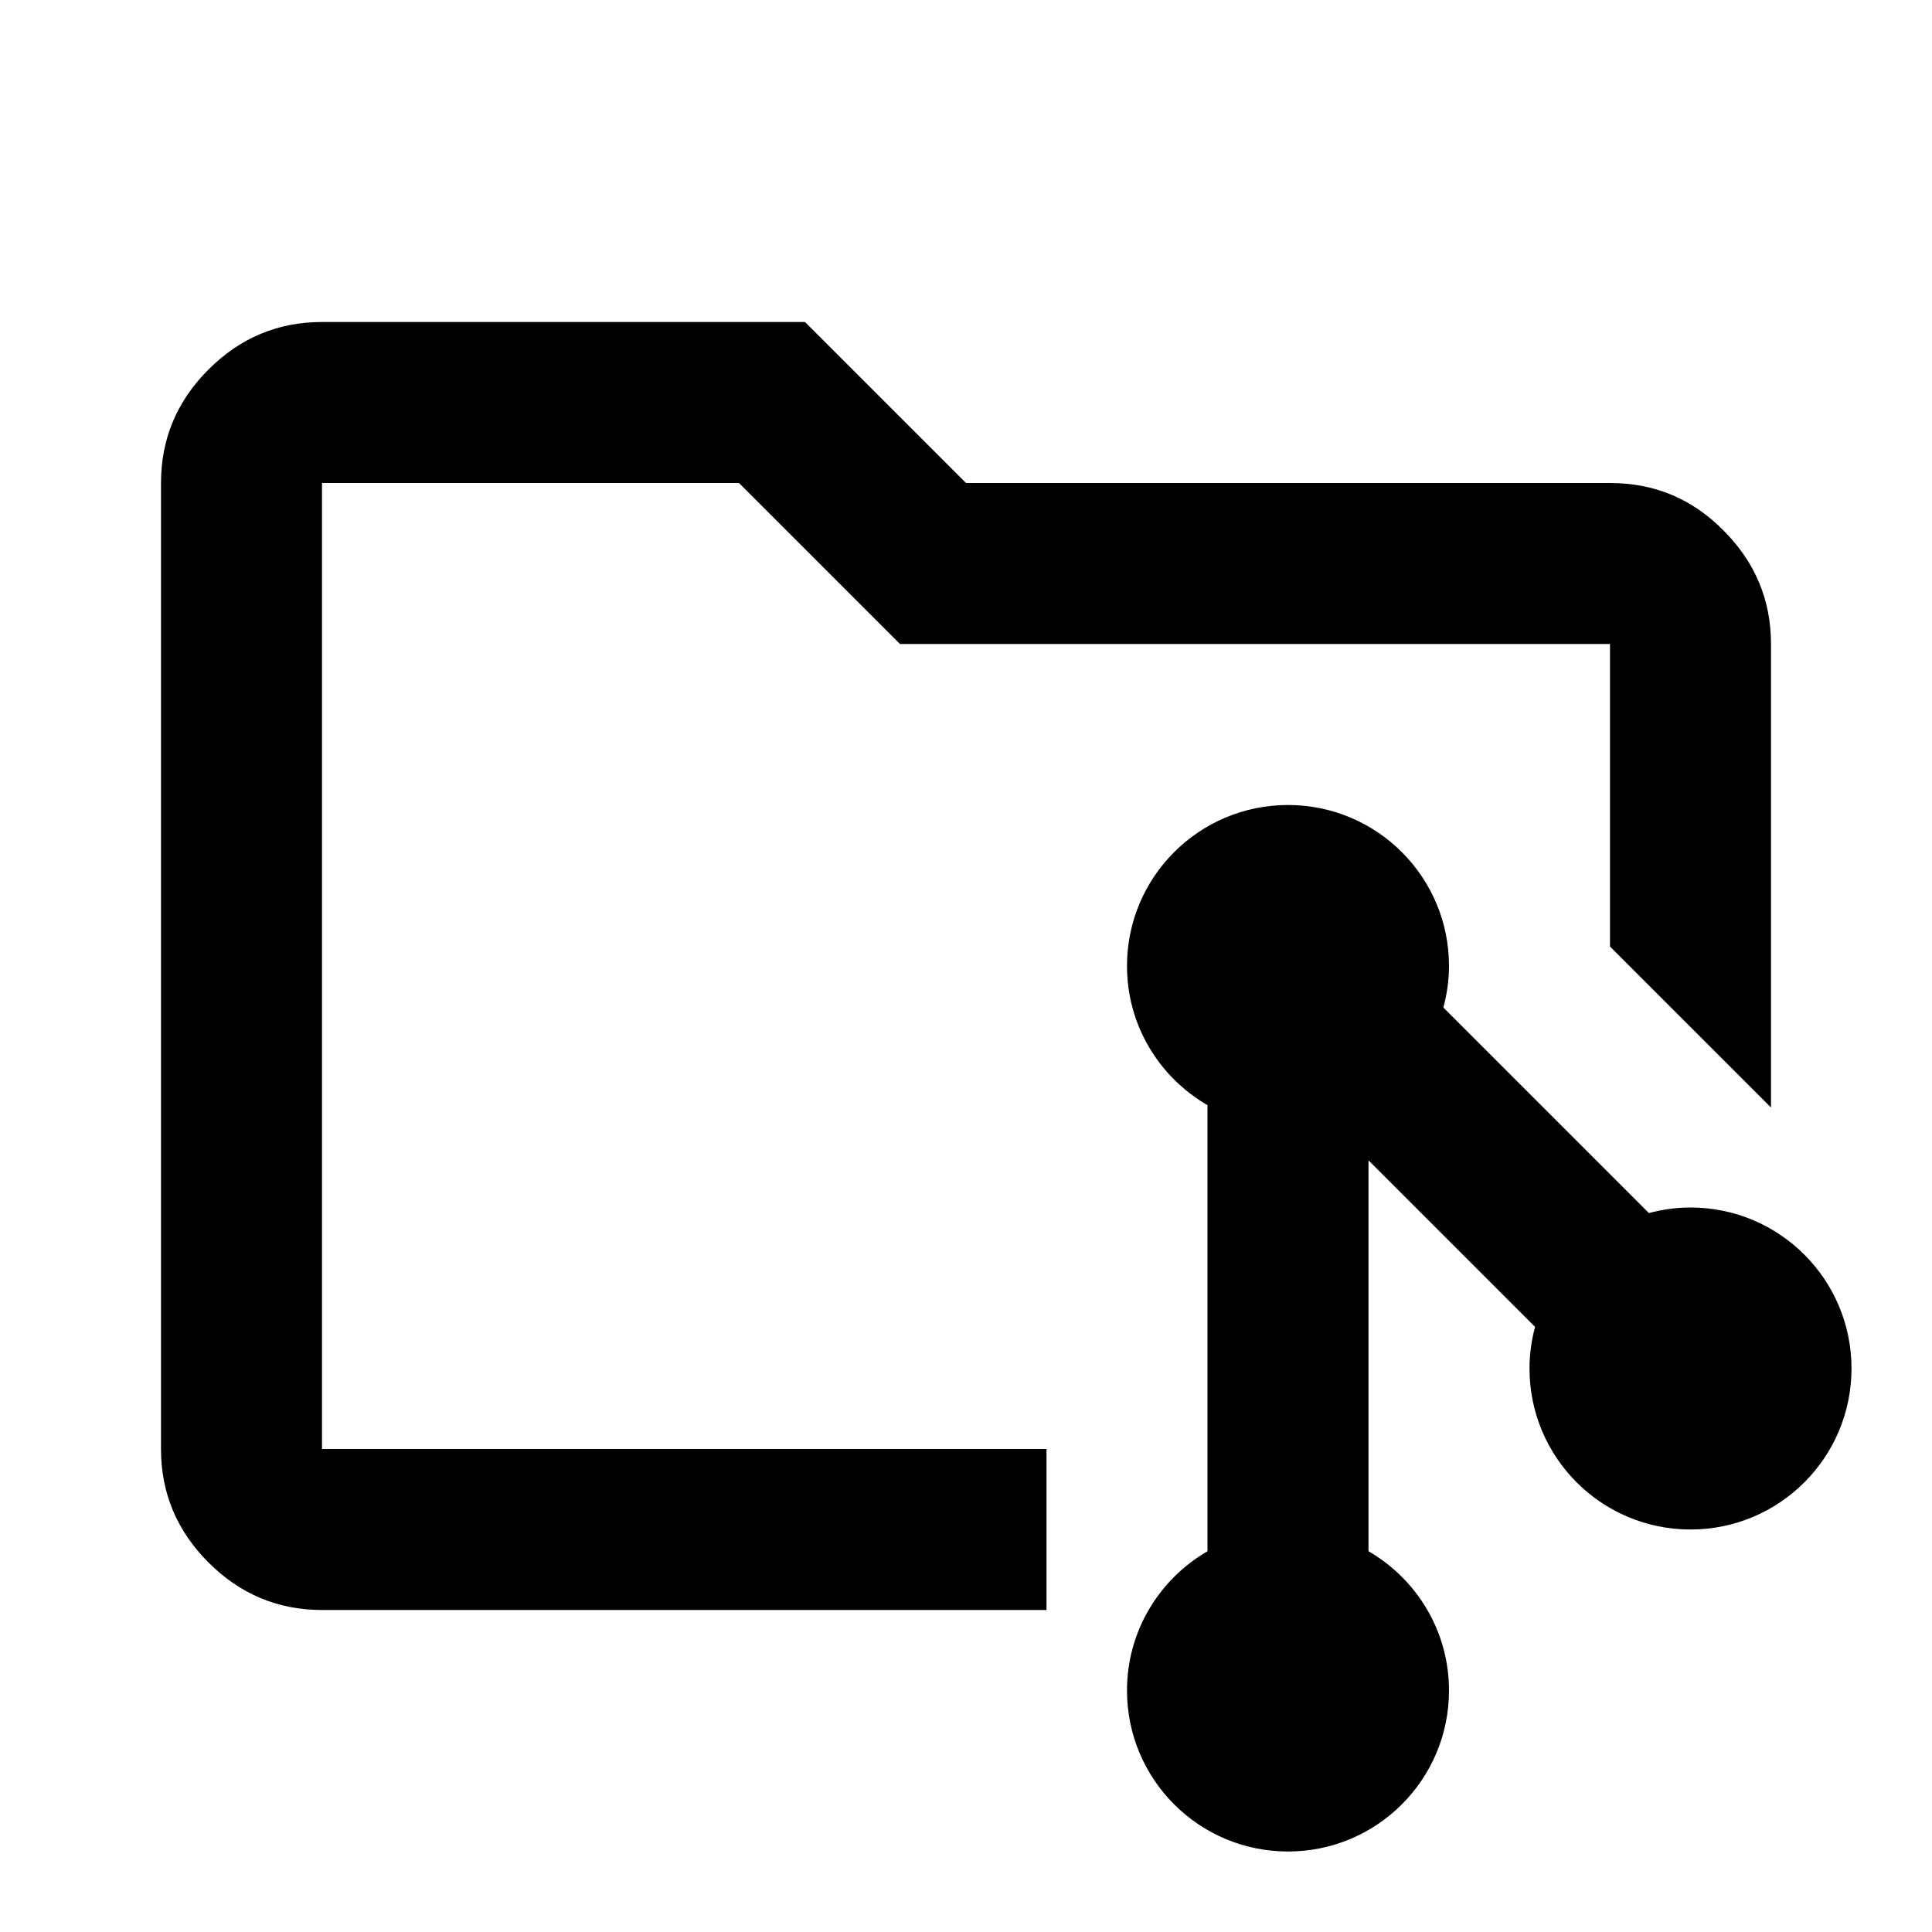
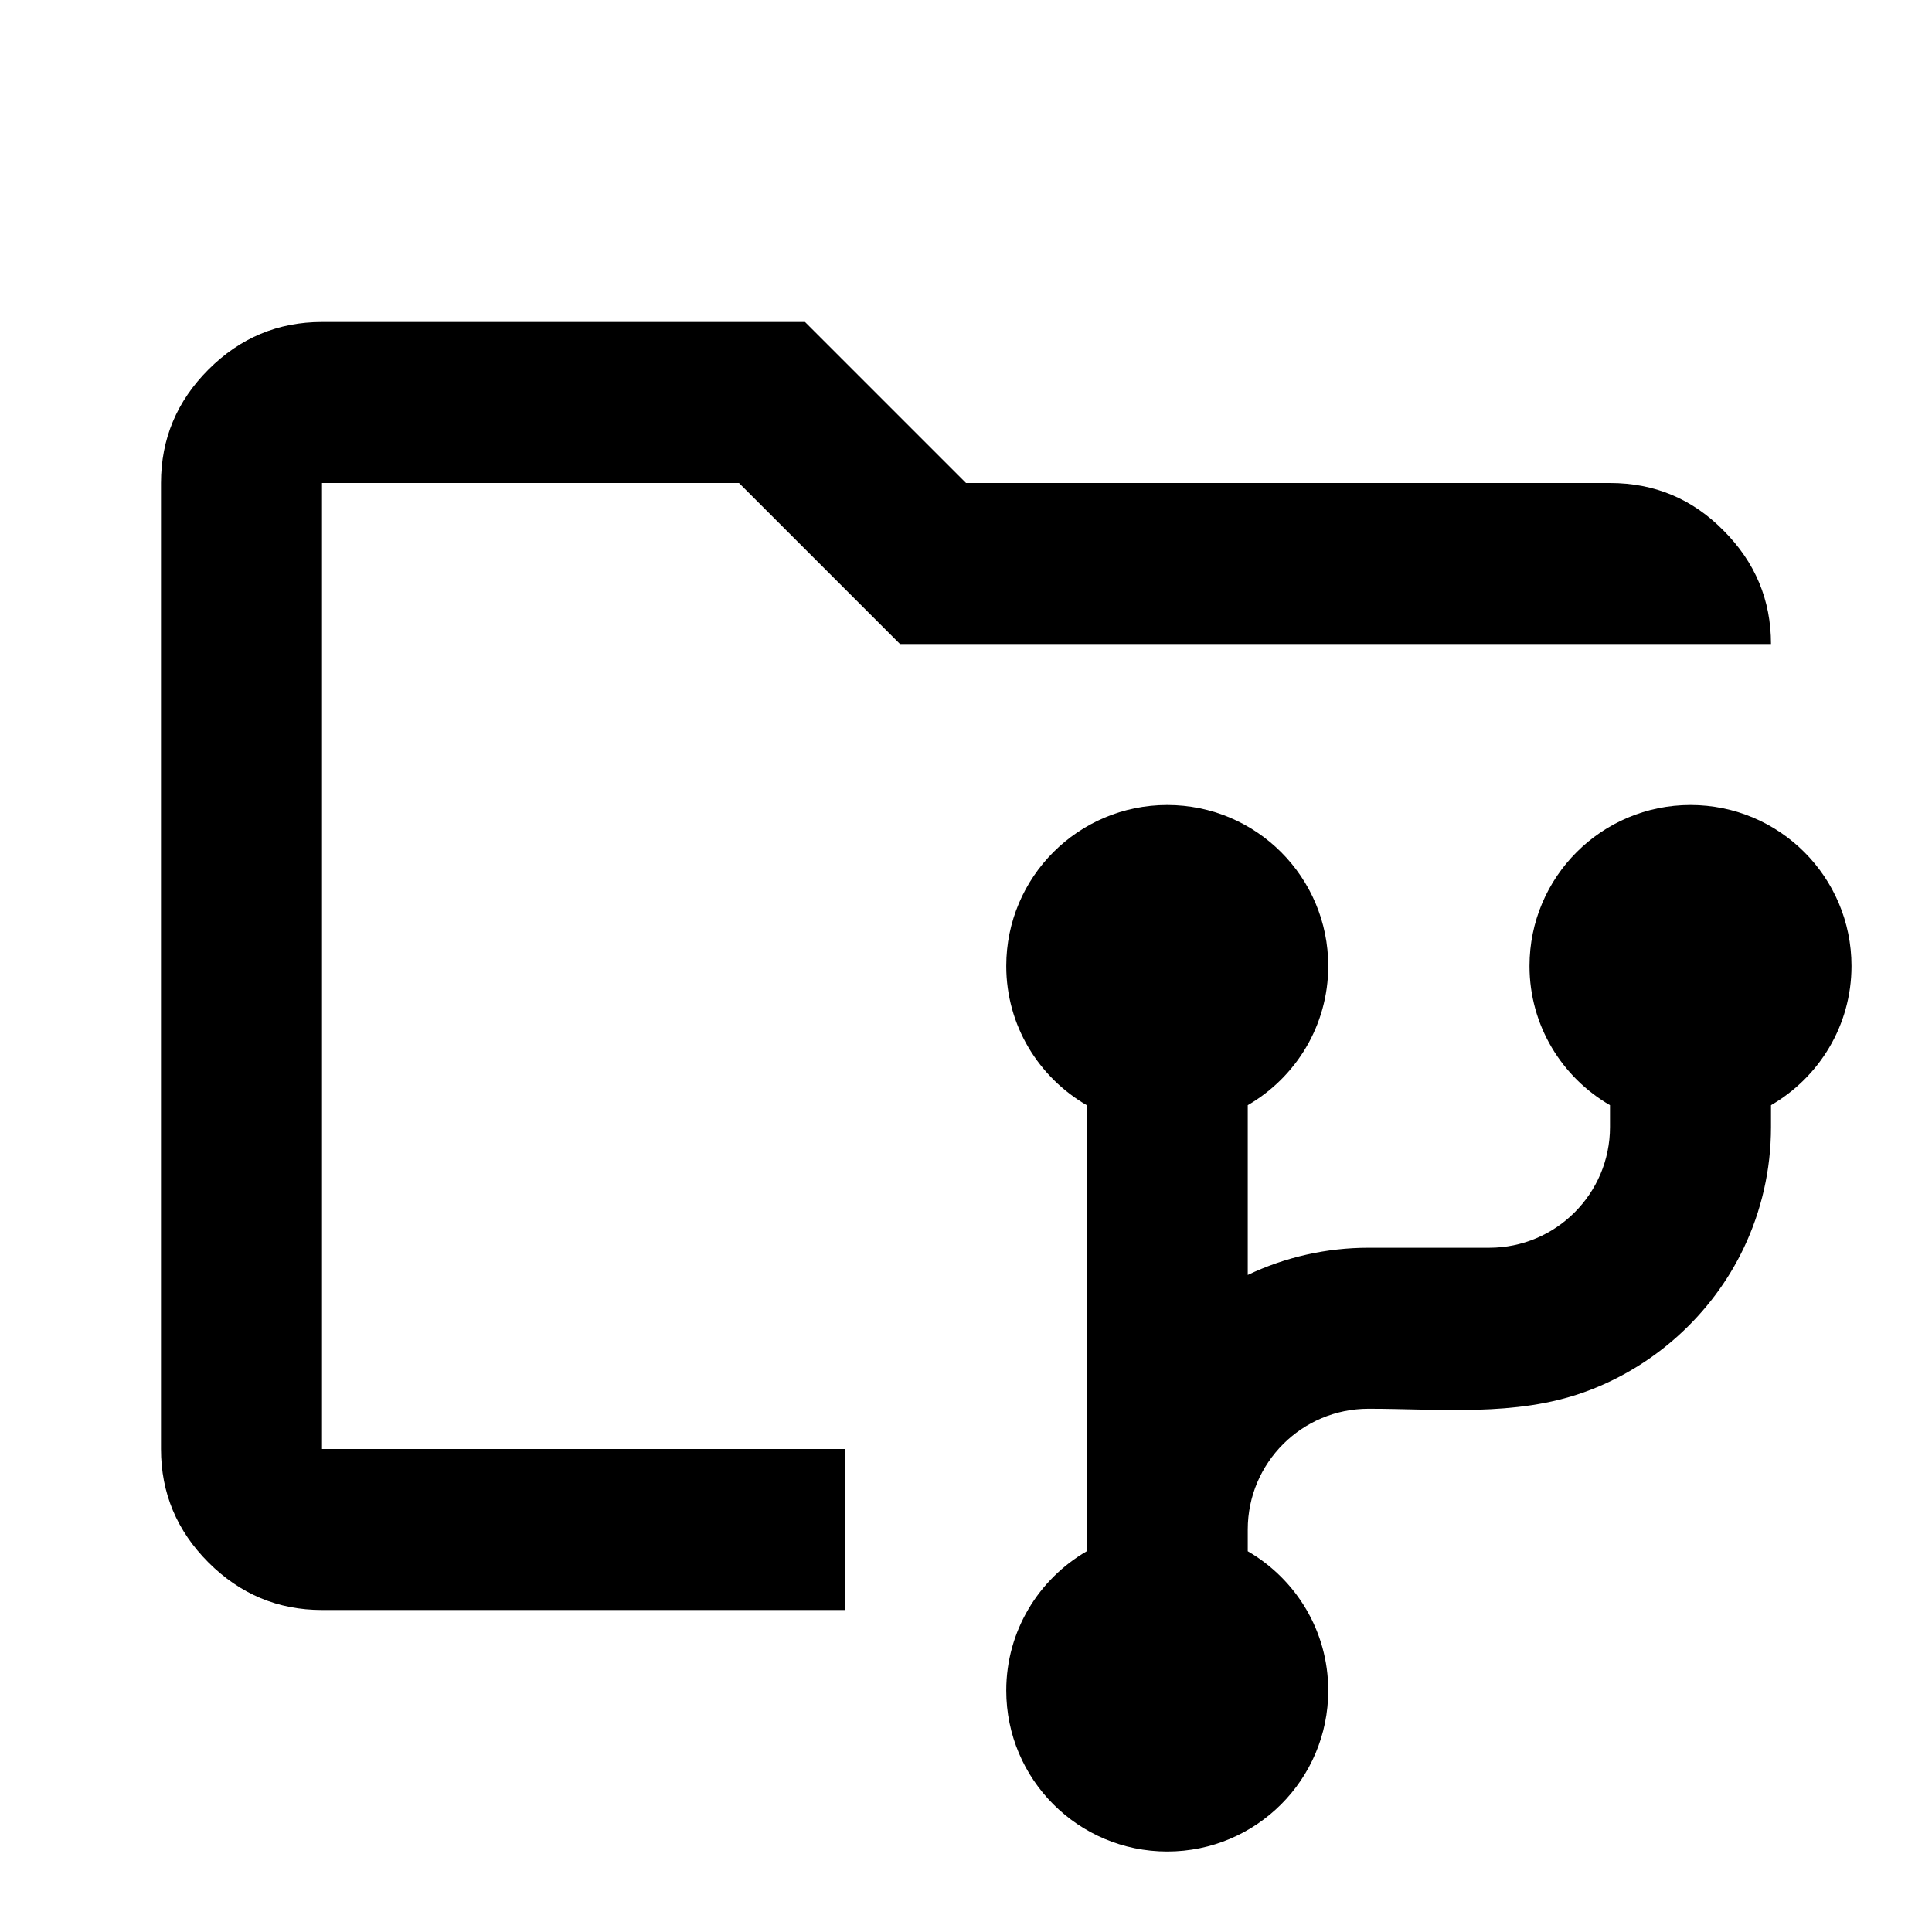
<svg xmlns="http://www.w3.org/2000/svg" width="24" height="24" viewBox="0 0 24 24" fill="none">
-   <path d="M16 10C17.105 10 18 10.895 18 12C18 12.179 17.974 12.351 17.93 12.516L20.483 15.069C20.648 15.025 20.821 15 21 15C22.105 15 23 15.895 23 17C23 18.105 22.105 19 21 19C19.895 19 19 18.105 19 17C19 16.821 19.025 16.648 19.069 16.483L17 14.414V19.27C17.597 19.616 18 20.26 18 21C18 22.105 17.105 23 16 23C14.895 23 14 22.105 14 21C14 20.26 14.403 19.616 15 19.27V13.729C14.403 13.383 14 12.74 14 12C14 10.895 14.895 10 16 10Z" fill="black" />
-   <path d="M12 6H20C20.553 6 21.023 6.197 21.41 6.59C21.803 6.983 22 7.453 22 8V13.758L20 11.758V8H11.18L9.18 6H4V18H13V20H4C3.453 20 2.983 19.803 2.59 19.41C2.197 19.017 2 18.547 2 18V6C2 5.453 2.197 4.983 2.59 4.59C2.983 4.197 3.453 4 4 4H10L12 6Z" fill="black" />
+   <path d="M21 10C22.105 10 23 10.895 23 12C23 12.74 22.597 13.383 22 13.729V14C22 14.537 21.879 15.045 21.663 15.5C21.268 16.332 20.542 16.986 19.677 17.295C18.821 17.601 17.89 17.5 17 17.5C16.172 17.5 15.5 18.172 15.5 19V19.27C16.097 19.616 16.5 20.26 16.5 21C16.5 22.105 15.605 23 14.5 23C13.395 23 12.5 22.105 12.5 21C12.5 20.26 12.903 19.616 13.5 19.27V13.729C12.903 13.383 12.5 12.74 12.5 12C12.5 10.895 13.395 10 14.5 10C15.605 10 16.5 10.895 16.5 12C16.5 12.74 16.097 13.383 15.5 13.729V15.838C15.966 15.615 16.483 15.5 17 15.5H18.5C19.328 15.5 20 14.828 20 14V13.729C19.403 13.383 19 12.74 19 12C19 10.895 19.895 10 21 10Z" fill="black" />
+   <path d="M12 6H20C20.553 6 21.023 6.197 21.41 6.59C21.803 6.983 22 7.453 22 8H11.18L9.18 6H4V18H10.5V20H4C3.453 20 2.983 19.803 2.59 19.41C2.197 19.017 2 18.547 2 18V6C2 5.453 2.197 4.983 2.59 4.59C2.983 4.197 3.453 4 4 4H10L12 6Z" fill="black" />
</svg>
